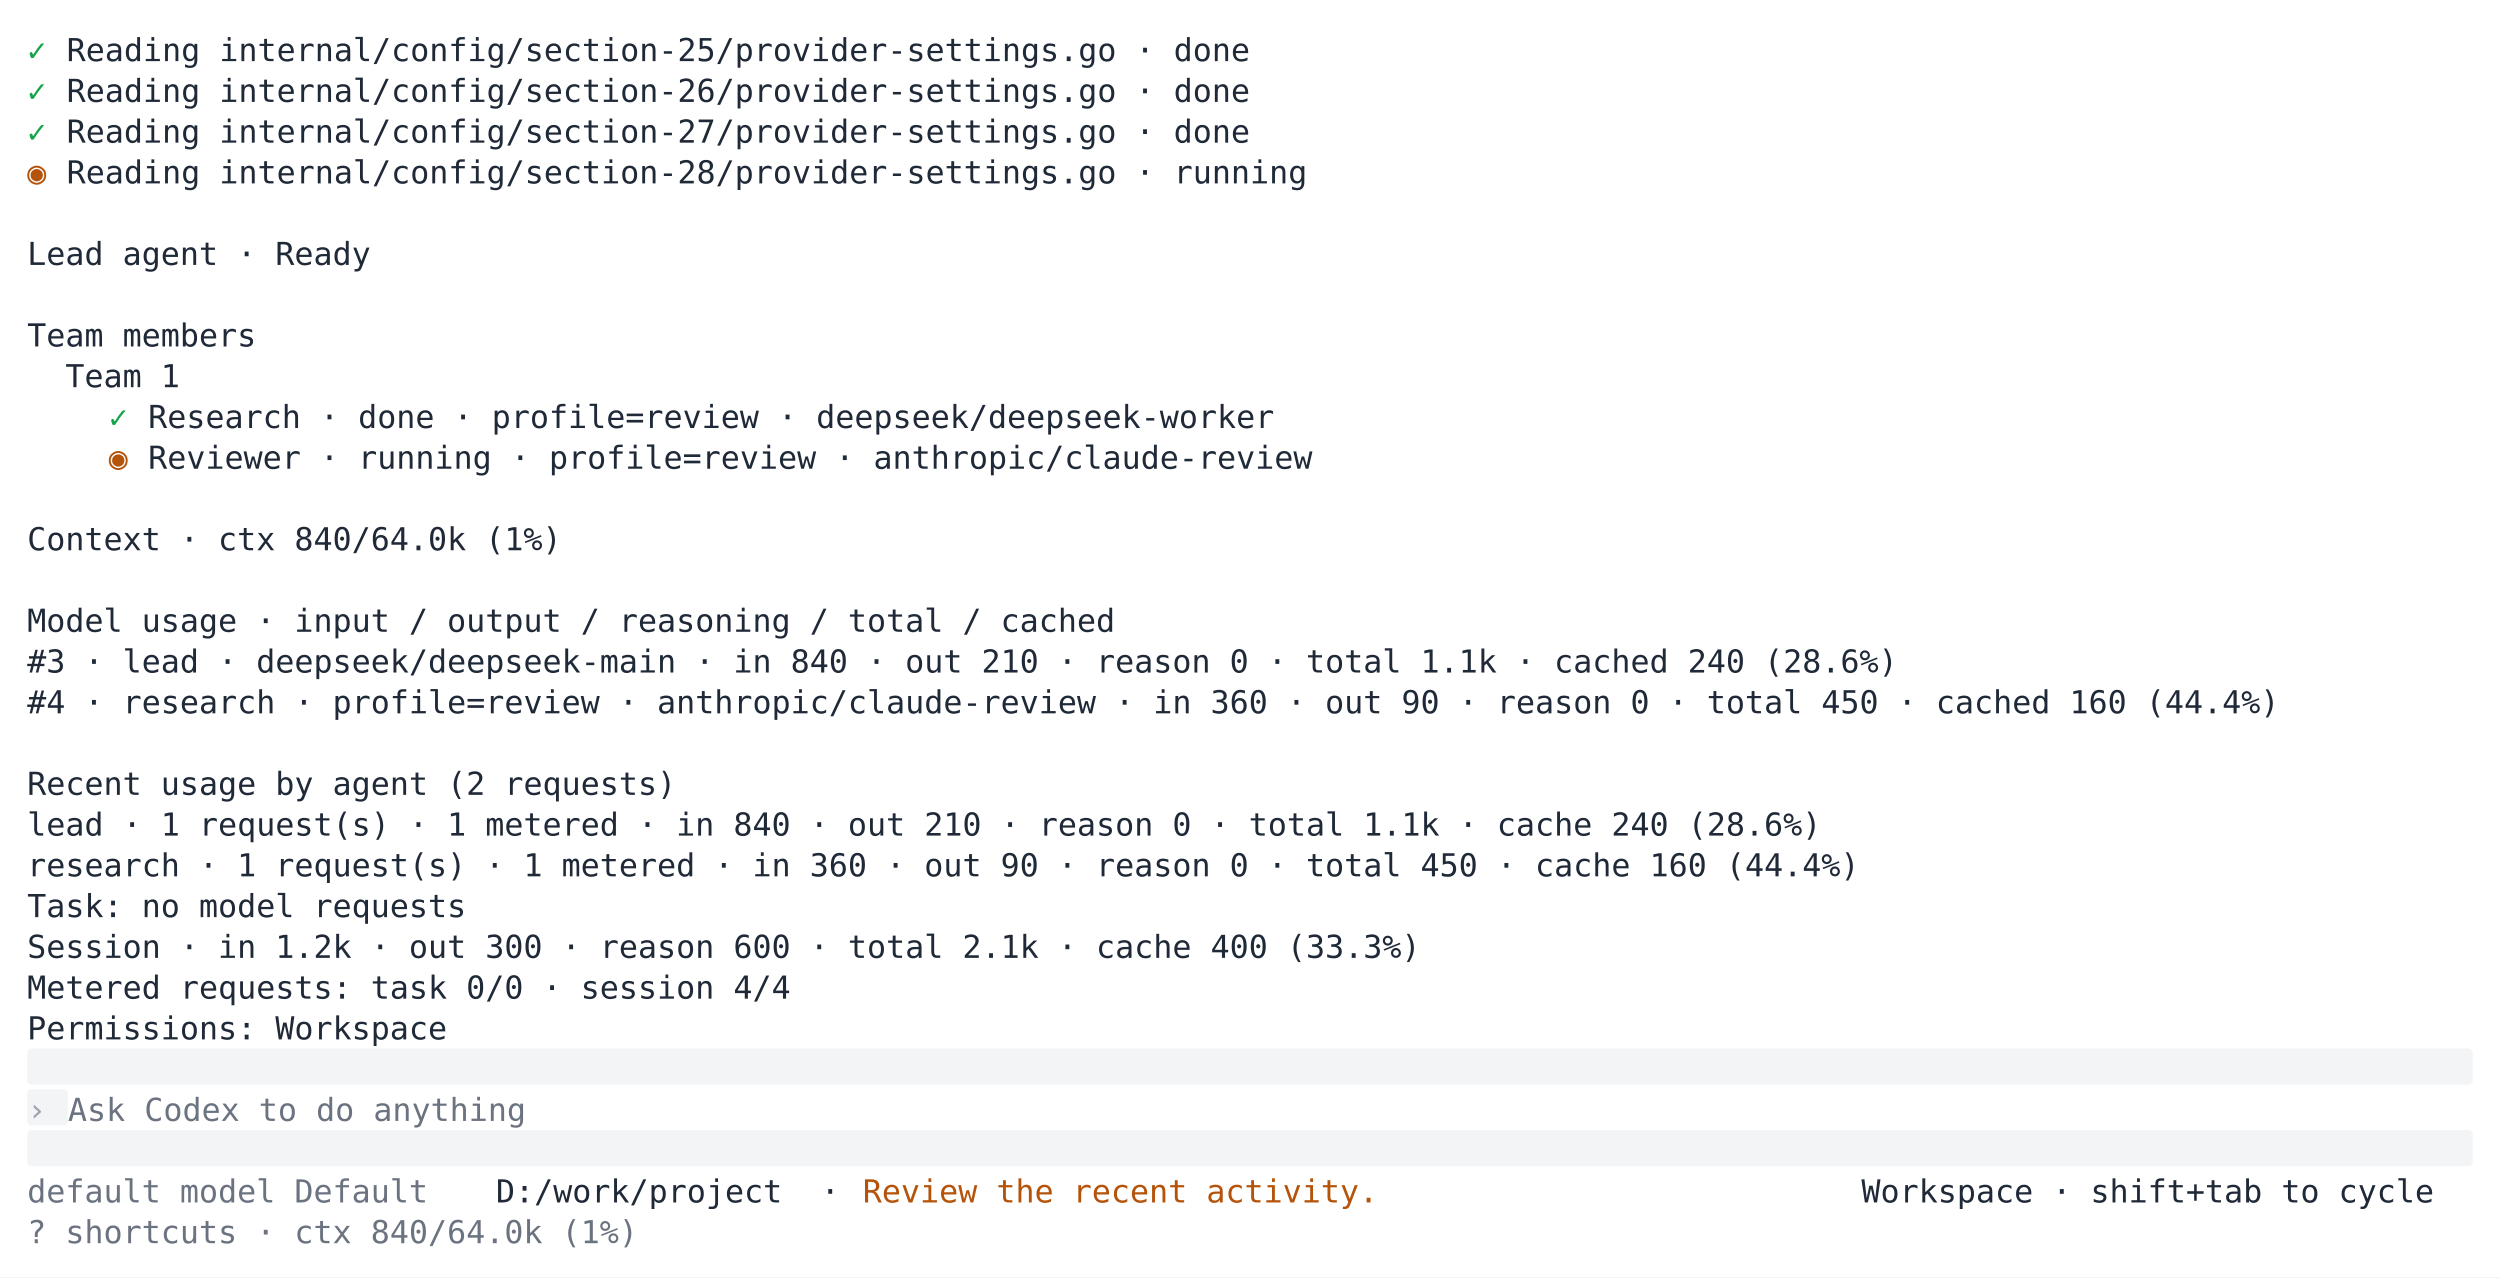
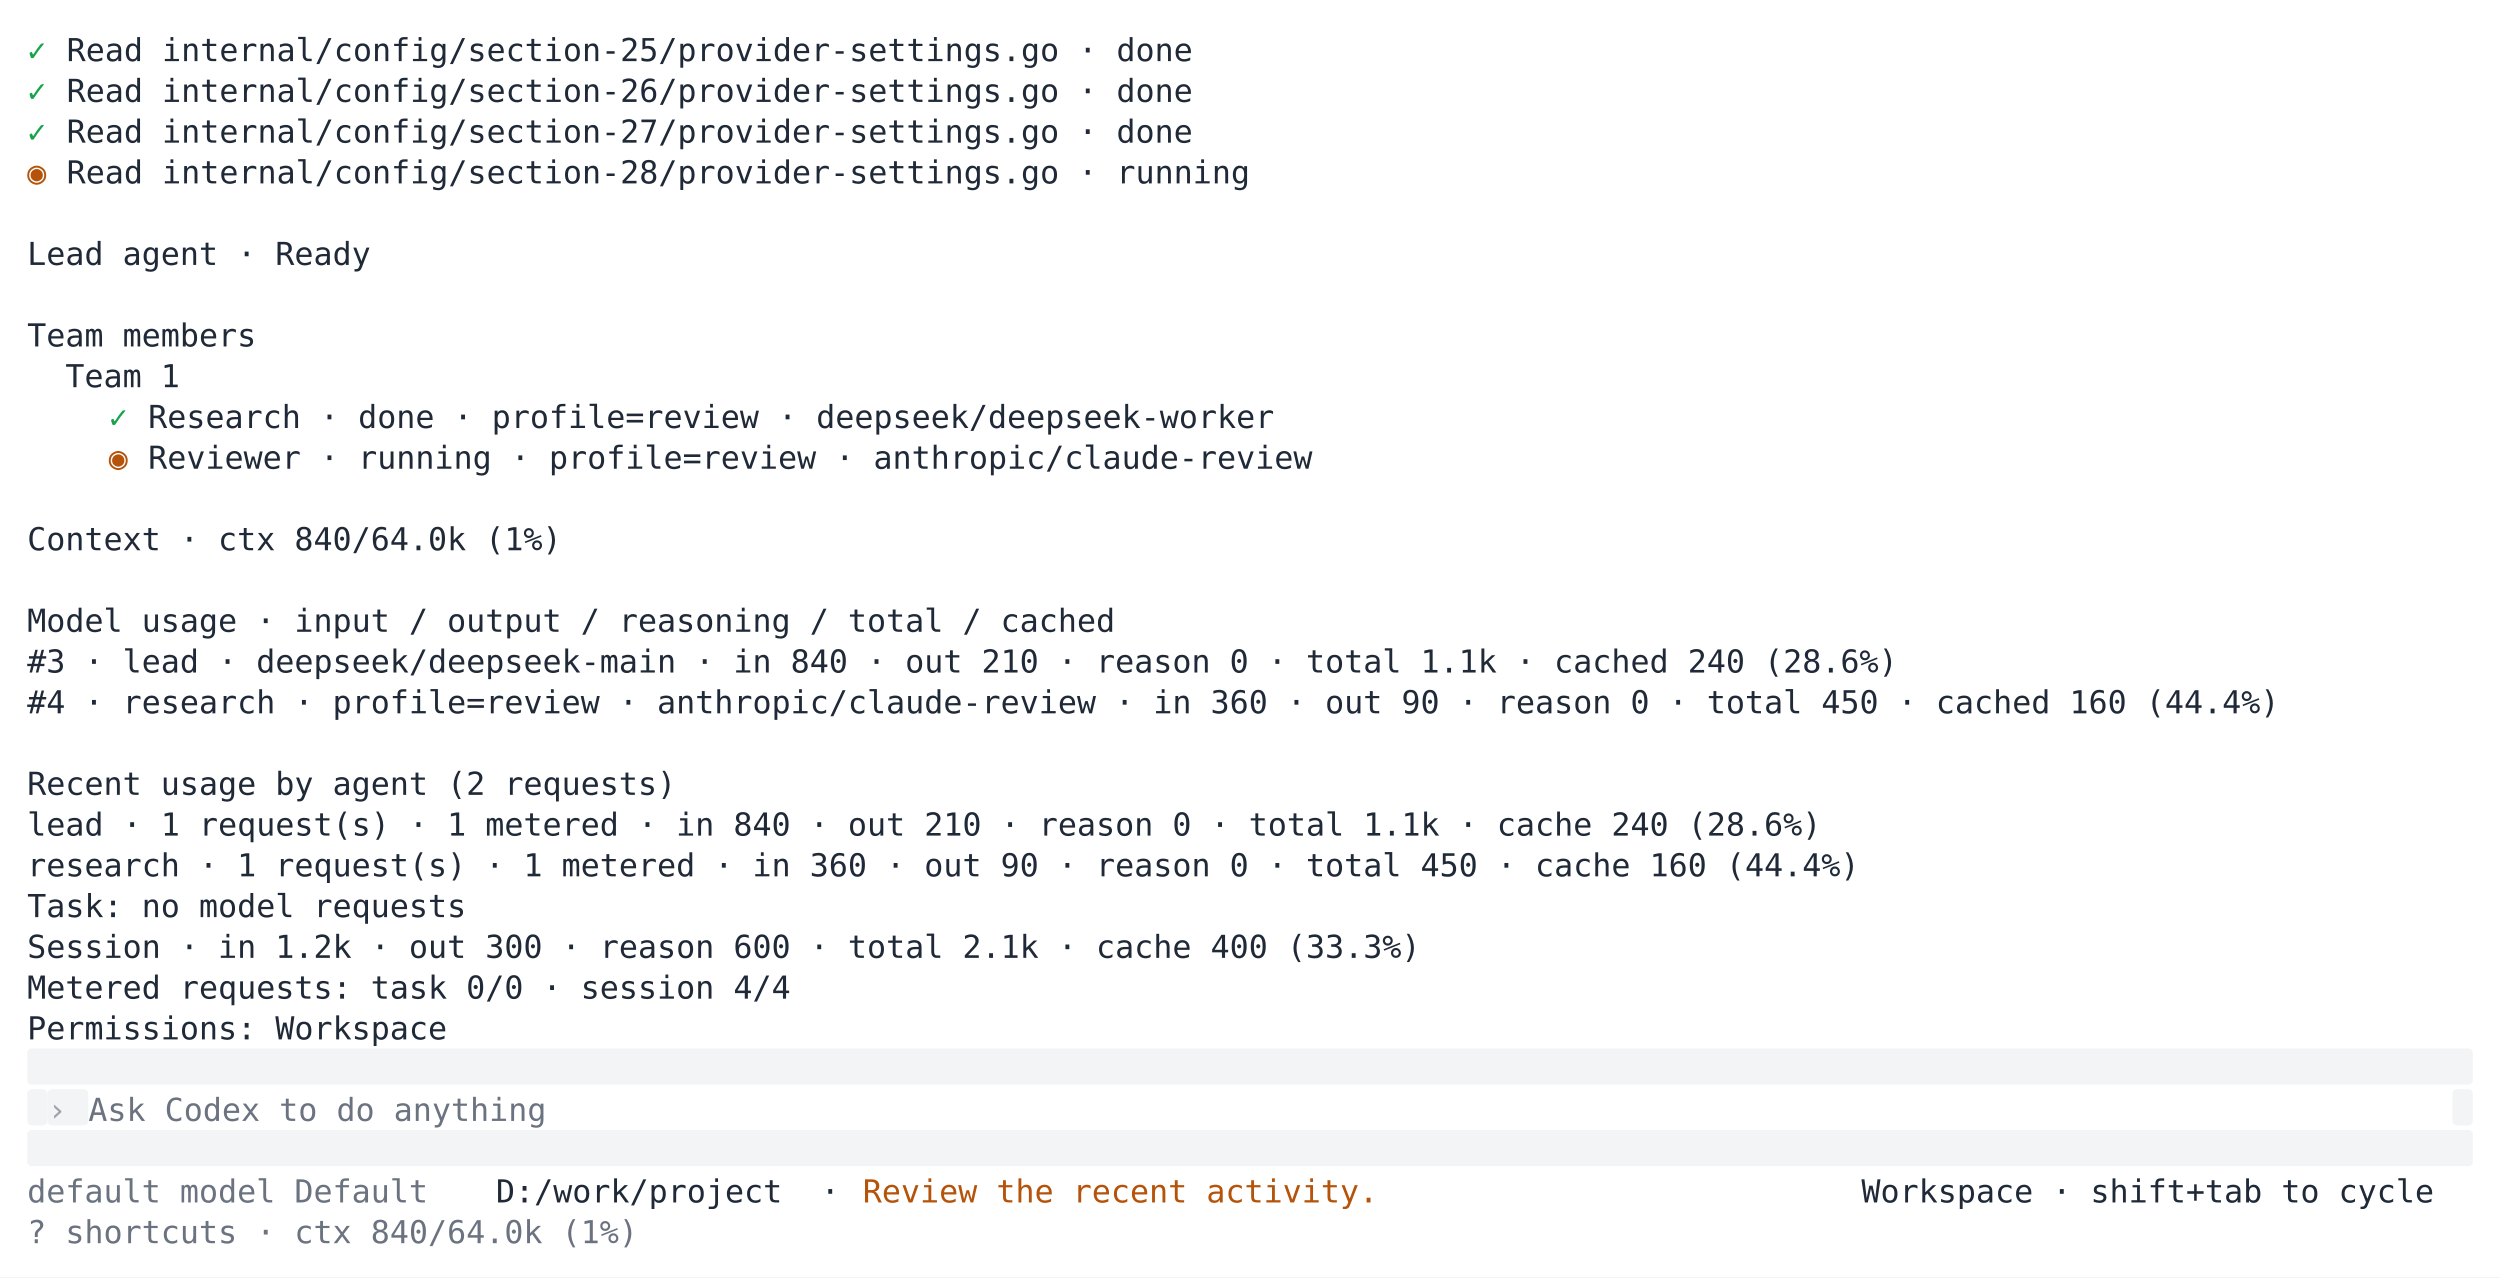
<svg xmlns="http://www.w3.org/2000/svg" width="1104" height="564" viewBox="0 0 1104 564">
  <rect width="100%" height="100%" fill="#ffffff" />
  <text xml:space="preserve" x="12" y="27" fill="#16a34a" font-family="Cascadia Mono, Consolas, monospace" font-size="14">✓</text>
-   <text xml:space="preserve" x="21" y="27" fill="#1F2937" font-family="Cascadia Mono, Consolas, monospace" font-size="14"> Reading internal/config/section-25/provider-settings.go · done                                                        </text>
+   <text xml:space="preserve" x="21" y="27" fill="#1F2937" font-family="Cascadia Mono, Consolas, monospace" font-size="14"> Read internal/config/section-25/provider-settings.go · done                                                           </text>
  <text xml:space="preserve" x="12" y="45" fill="#16a34a" font-family="Cascadia Mono, Consolas, monospace" font-size="14">✓</text>
-   <text xml:space="preserve" x="21" y="45" fill="#1F2937" font-family="Cascadia Mono, Consolas, monospace" font-size="14"> Reading internal/config/section-26/provider-settings.go · done                                                        </text>
+   <text xml:space="preserve" x="21" y="45" fill="#1F2937" font-family="Cascadia Mono, Consolas, monospace" font-size="14"> Read internal/config/section-26/provider-settings.go · done                                                           </text>
  <text xml:space="preserve" x="12" y="63" fill="#16a34a" font-family="Cascadia Mono, Consolas, monospace" font-size="14">✓</text>
-   <text xml:space="preserve" x="21" y="63" fill="#1F2937" font-family="Cascadia Mono, Consolas, monospace" font-size="14"> Reading internal/config/section-27/provider-settings.go · done                                                        </text>
+   <text xml:space="preserve" x="21" y="63" fill="#1F2937" font-family="Cascadia Mono, Consolas, monospace" font-size="14"> Read internal/config/section-27/provider-settings.go · done                                                           </text>
  <text xml:space="preserve" x="12" y="81" fill="#b45309" font-family="Cascadia Mono, Consolas, monospace" font-size="14">◉</text>
-   <text xml:space="preserve" x="21" y="81" fill="#1F2937" font-family="Cascadia Mono, Consolas, monospace" font-size="14"> Reading internal/config/section-28/provider-settings.go · running                                                     </text>
+   <text xml:space="preserve" x="21" y="81" fill="#1F2937" font-family="Cascadia Mono, Consolas, monospace" font-size="14"> Read internal/config/section-28/provider-settings.go · running                                                        </text>
  <text xml:space="preserve" x="12" y="99" fill="#1F2937" font-family="Cascadia Mono, Consolas, monospace" font-size="14">                                                                                                                        </text>
  <text xml:space="preserve" x="12" y="117" fill="#1F2937" font-family="Cascadia Mono, Consolas, monospace" font-size="14">Lead agent · Ready                                                                                                      </text>
  <text xml:space="preserve" x="12" y="135" fill="#1F2937" font-family="Cascadia Mono, Consolas, monospace" font-size="14">                                                                                                                        </text>
  <text xml:space="preserve" x="12" y="153" fill="#1F2937" font-family="Cascadia Mono, Consolas, monospace" font-size="14">Team members                                                                                                            </text>
  <text xml:space="preserve" x="12" y="171" fill="#1F2937" font-family="Cascadia Mono, Consolas, monospace" font-size="14">  Team 1                                                                                                                </text>
  <text xml:space="preserve" x="12" y="189" fill="#1F2937" font-family="Cascadia Mono, Consolas, monospace" font-size="14">    </text>
  <text xml:space="preserve" x="48" y="189" fill="#16a34a" font-family="Cascadia Mono, Consolas, monospace" font-size="14">✓</text>
  <text xml:space="preserve" x="57" y="189" fill="#1F2937" font-family="Cascadia Mono, Consolas, monospace" font-size="14"> Research · done · profile=review · deepseek/deepseek-worker                                                       </text>
  <text xml:space="preserve" x="12" y="207" fill="#1F2937" font-family="Cascadia Mono, Consolas, monospace" font-size="14">    </text>
  <text xml:space="preserve" x="48" y="207" fill="#b45309" font-family="Cascadia Mono, Consolas, monospace" font-size="14">◉</text>
  <text xml:space="preserve" x="57" y="207" fill="#1F2937" font-family="Cascadia Mono, Consolas, monospace" font-size="14"> Reviewer · running · profile=review · anthropic/claude-review                                                     </text>
  <text xml:space="preserve" x="12" y="225" fill="#1F2937" font-family="Cascadia Mono, Consolas, monospace" font-size="14">                                                                                                                        </text>
  <text xml:space="preserve" x="12" y="243" fill="#1F2937" font-family="Cascadia Mono, Consolas, monospace" font-size="14">Context · ctx 840/64.0k (1%)                                                                                            </text>
  <text xml:space="preserve" x="12" y="261" fill="#1F2937" font-family="Cascadia Mono, Consolas, monospace" font-size="14">                                                                                                                        </text>
  <text xml:space="preserve" x="12" y="279" fill="#1F2937" font-family="Cascadia Mono, Consolas, monospace" font-size="14">Model usage · input / output / reasoning / total / cached                                                               </text>
  <text xml:space="preserve" x="12" y="297" fill="#1F2937" font-family="Cascadia Mono, Consolas, monospace" font-size="14">#3 · lead · deepseek/deepseek-main · in 840 · out 210 · reason 0 · total 1.1k · cached 240 (28.6%)                      </text>
  <text xml:space="preserve" x="12" y="315" fill="#1F2937" font-family="Cascadia Mono, Consolas, monospace" font-size="14">#4 · research · profile=review · anthropic/claude-review · in 360 · out 90 · reason 0 · total 450 · cached 160 (44.4%)  </text>
  <text xml:space="preserve" x="12" y="333" fill="#1F2937" font-family="Cascadia Mono, Consolas, monospace" font-size="14">                                                                                                                        </text>
  <text xml:space="preserve" x="12" y="351" fill="#1F2937" font-family="Cascadia Mono, Consolas, monospace" font-size="14">Recent usage by agent (2 requests)                                                                                      </text>
  <text xml:space="preserve" x="12" y="369" fill="#1F2937" font-family="Cascadia Mono, Consolas, monospace" font-size="14">lead · 1 request(s) · 1 metered · in 840 · out 210 · reason 0 · total 1.1k · cache 240 (28.6%)                          </text>
  <text xml:space="preserve" x="12" y="387" fill="#1F2937" font-family="Cascadia Mono, Consolas, monospace" font-size="14">research · 1 request(s) · 1 metered · in 360 · out 90 · reason 0 · total 450 · cache 160 (44.4%)                        </text>
  <text xml:space="preserve" x="12" y="405" fill="#1F2937" font-family="Cascadia Mono, Consolas, monospace" font-size="14">Task: no model requests                                                                                                 </text>
  <text xml:space="preserve" x="12" y="423" fill="#1F2937" font-family="Cascadia Mono, Consolas, monospace" font-size="14">Session · in 1.2k · out 300 · reason 600 · total 2.1k · cache 400 (33.3%)                                               </text>
  <text xml:space="preserve" x="12" y="441" fill="#1F2937" font-family="Cascadia Mono, Consolas, monospace" font-size="14">Metered requests: task 0/0 · session 4/4                                                                                </text>
  <text xml:space="preserve" x="12" y="459" fill="#1F2937" font-family="Cascadia Mono, Consolas, monospace" font-size="14">Permissions: Workspace                                                                                                  </text>
  <rect x="12" y="463" width="1080" height="16" rx="2" fill="#f3f4f6" />
  <text xml:space="preserve" x="12" y="477" fill="#1F2937" font-family="Cascadia Mono, Consolas, monospace" font-size="14">                                                                                                                        </text>
-   <rect x="12" y="481" width="18" height="16" rx="2" fill="#f3f4f6" />
-   <text xml:space="preserve" x="12" y="495" fill="#9ca3af" font-family="Cascadia Mono, Consolas, monospace" font-size="14">› </text>
-   <text xml:space="preserve" x="30" y="495" fill="#6b7280" font-family="Cascadia Mono, Consolas, monospace" font-size="14">Ask Codex to do anything</text>
-   <text xml:space="preserve" x="246" y="495" fill="#1f2937" font-family="Cascadia Mono, Consolas, monospace" font-size="14">                                                                                              </text>
+   <rect x="12" y="481" width="9" height="16" rx="2" fill="#f3f4f6" />
+   <text xml:space="preserve" x="12" y="495" fill="#1F2937" font-family="Cascadia Mono, Consolas, monospace" font-size="14"> </text>
+   <rect x="21" y="481" width="18" height="16" rx="2" fill="#f3f4f6" />
+   <text xml:space="preserve" x="21" y="495" fill="#9ca3af" font-family="Cascadia Mono, Consolas, monospace" font-size="14">› </text>
+   <text xml:space="preserve" x="39" y="495" fill="#6b7280" font-family="Cascadia Mono, Consolas, monospace" font-size="14">Ask Codex to do anything</text>
+   <text xml:space="preserve" x="255" y="495" fill="#1f2937" font-family="Cascadia Mono, Consolas, monospace" font-size="14">                                                                                            </text>
+   <rect x="1083" y="481" width="9" height="16" rx="2" fill="#f3f4f6" />
+   <text xml:space="preserve" x="1083" y="495" fill="#1F2937" font-family="Cascadia Mono, Consolas, monospace" font-size="14"> </text>
  <rect x="12" y="499" width="1080" height="16" rx="2" fill="#f3f4f6" />
  <text xml:space="preserve" x="12" y="513" fill="#1F2937" font-family="Cascadia Mono, Consolas, monospace" font-size="14">                                                                                                                        </text>
  <text xml:space="preserve" x="12" y="531" fill="#6b7280" font-family="Cascadia Mono, Consolas, monospace" font-size="14">default model Default</text>
  <text xml:space="preserve" x="201" y="531" fill="#1F2937" font-family="Cascadia Mono, Consolas, monospace" font-size="14">  </text>
  <text xml:space="preserve" x="219" y="531" fill="#1f2937" font-family="Cascadia Mono, Consolas, monospace" font-size="14">D:/work/project</text>
  <text xml:space="preserve" x="354" y="531" fill="#1F2937" font-family="Cascadia Mono, Consolas, monospace" font-size="14"> · </text>
  <text xml:space="preserve" x="381" y="531" fill="#b45309" font-family="Cascadia Mono, Consolas, monospace" font-size="14">Review the recent activity.</text>
  <text xml:space="preserve" x="624" y="531" fill="#1F2937" font-family="Cascadia Mono, Consolas, monospace" font-size="14">                      </text>
  <text xml:space="preserve" x="822" y="531" fill="#1f2937" font-family="Cascadia Mono, Consolas, monospace" font-size="14">Workspace · shift+tab to cycle</text>
  <text xml:space="preserve" x="12" y="549" fill="#6b7280" font-family="Cascadia Mono, Consolas, monospace" font-size="14">? shortcuts · ctx 840/64.0k (1%)</text>
  <text xml:space="preserve" x="300" y="549" fill="#1F2937" font-family="Cascadia Mono, Consolas, monospace" font-size="14">                                                                                        </text>
</svg>
